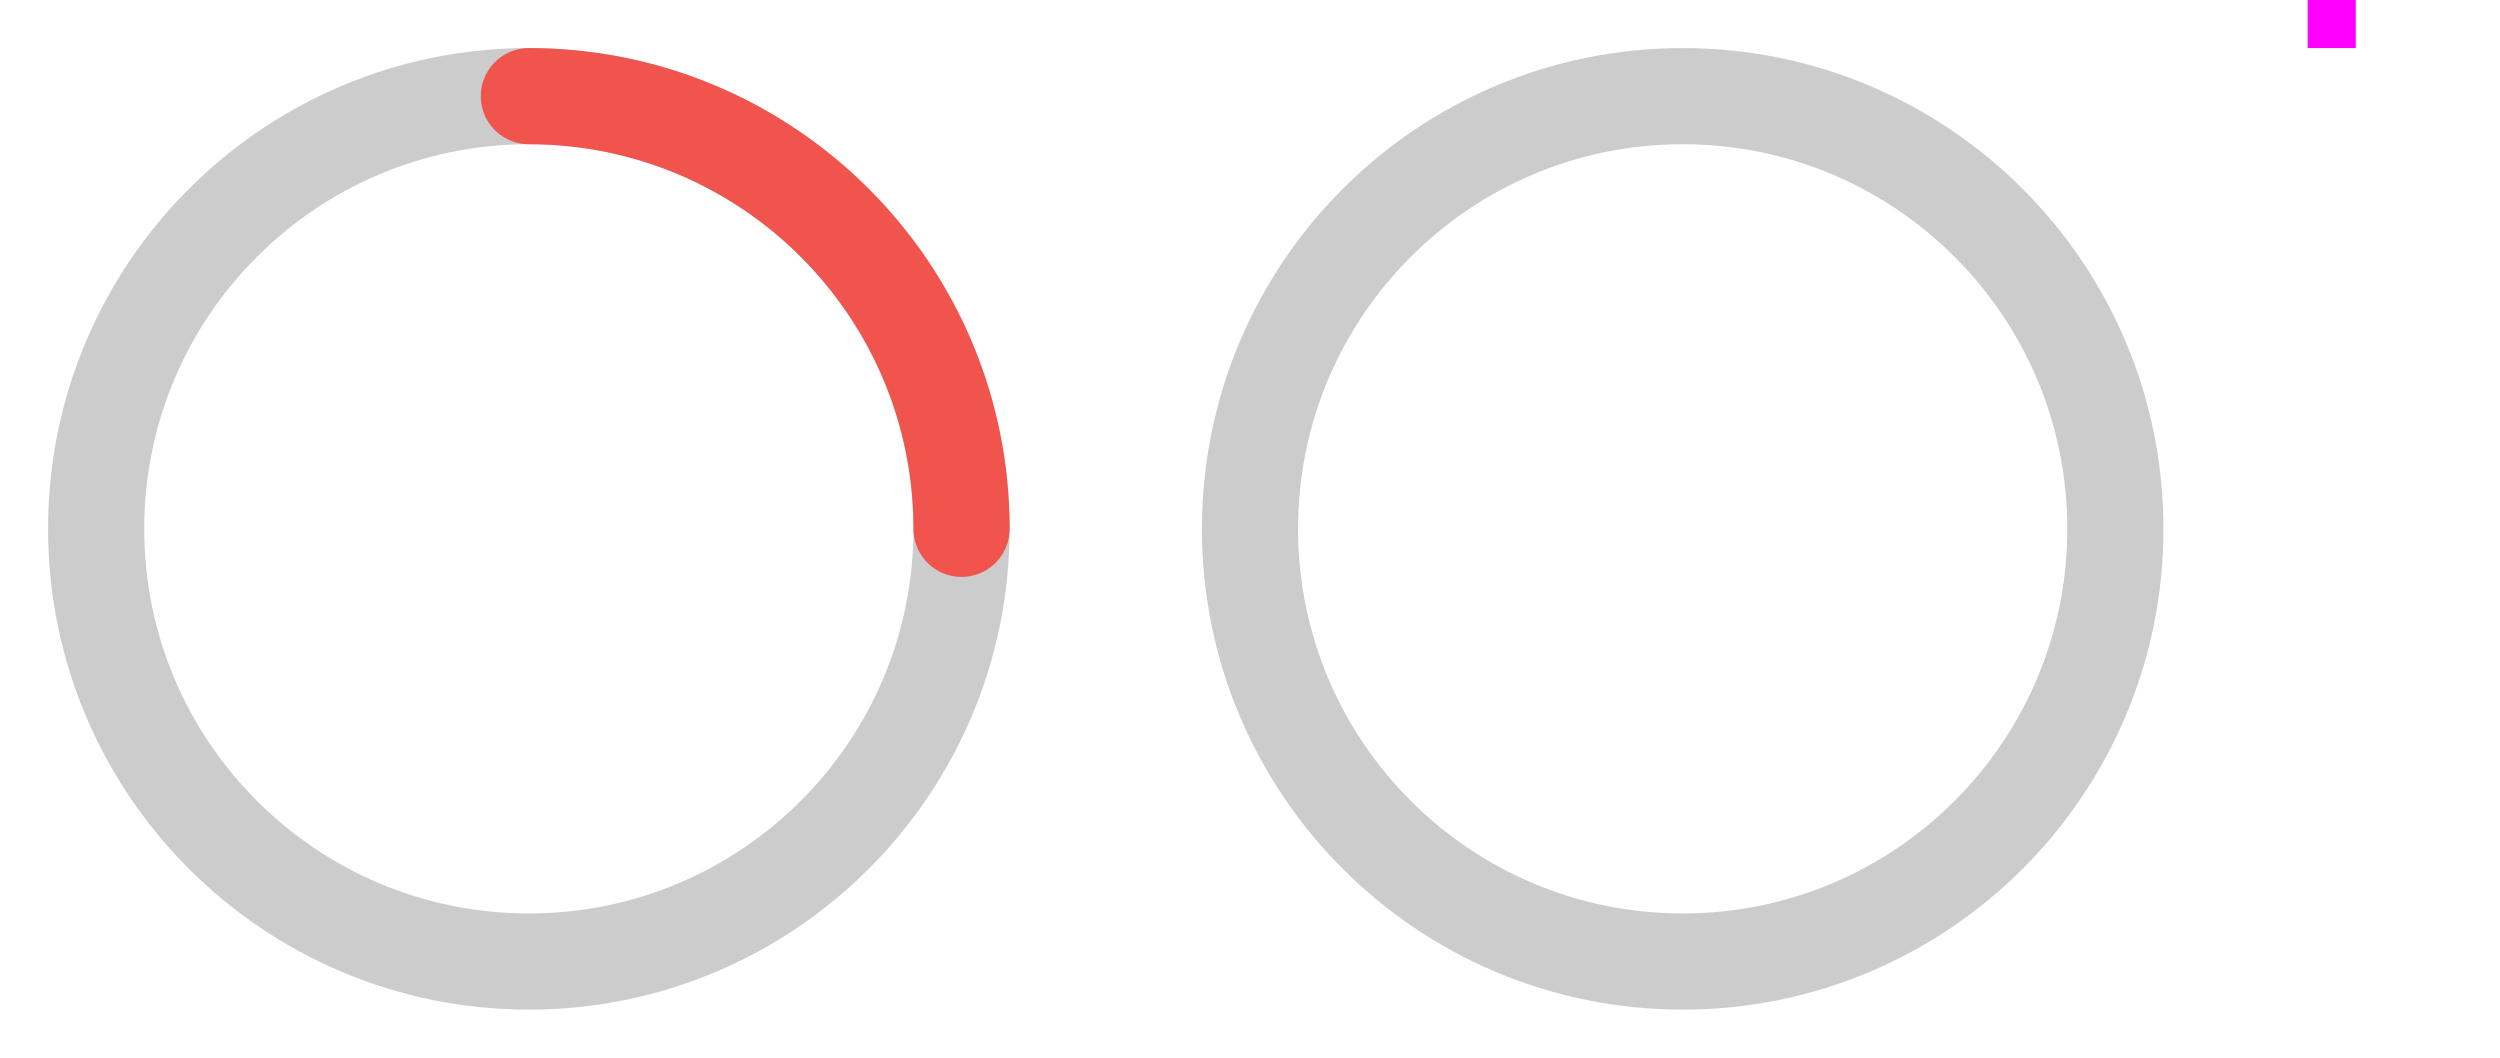
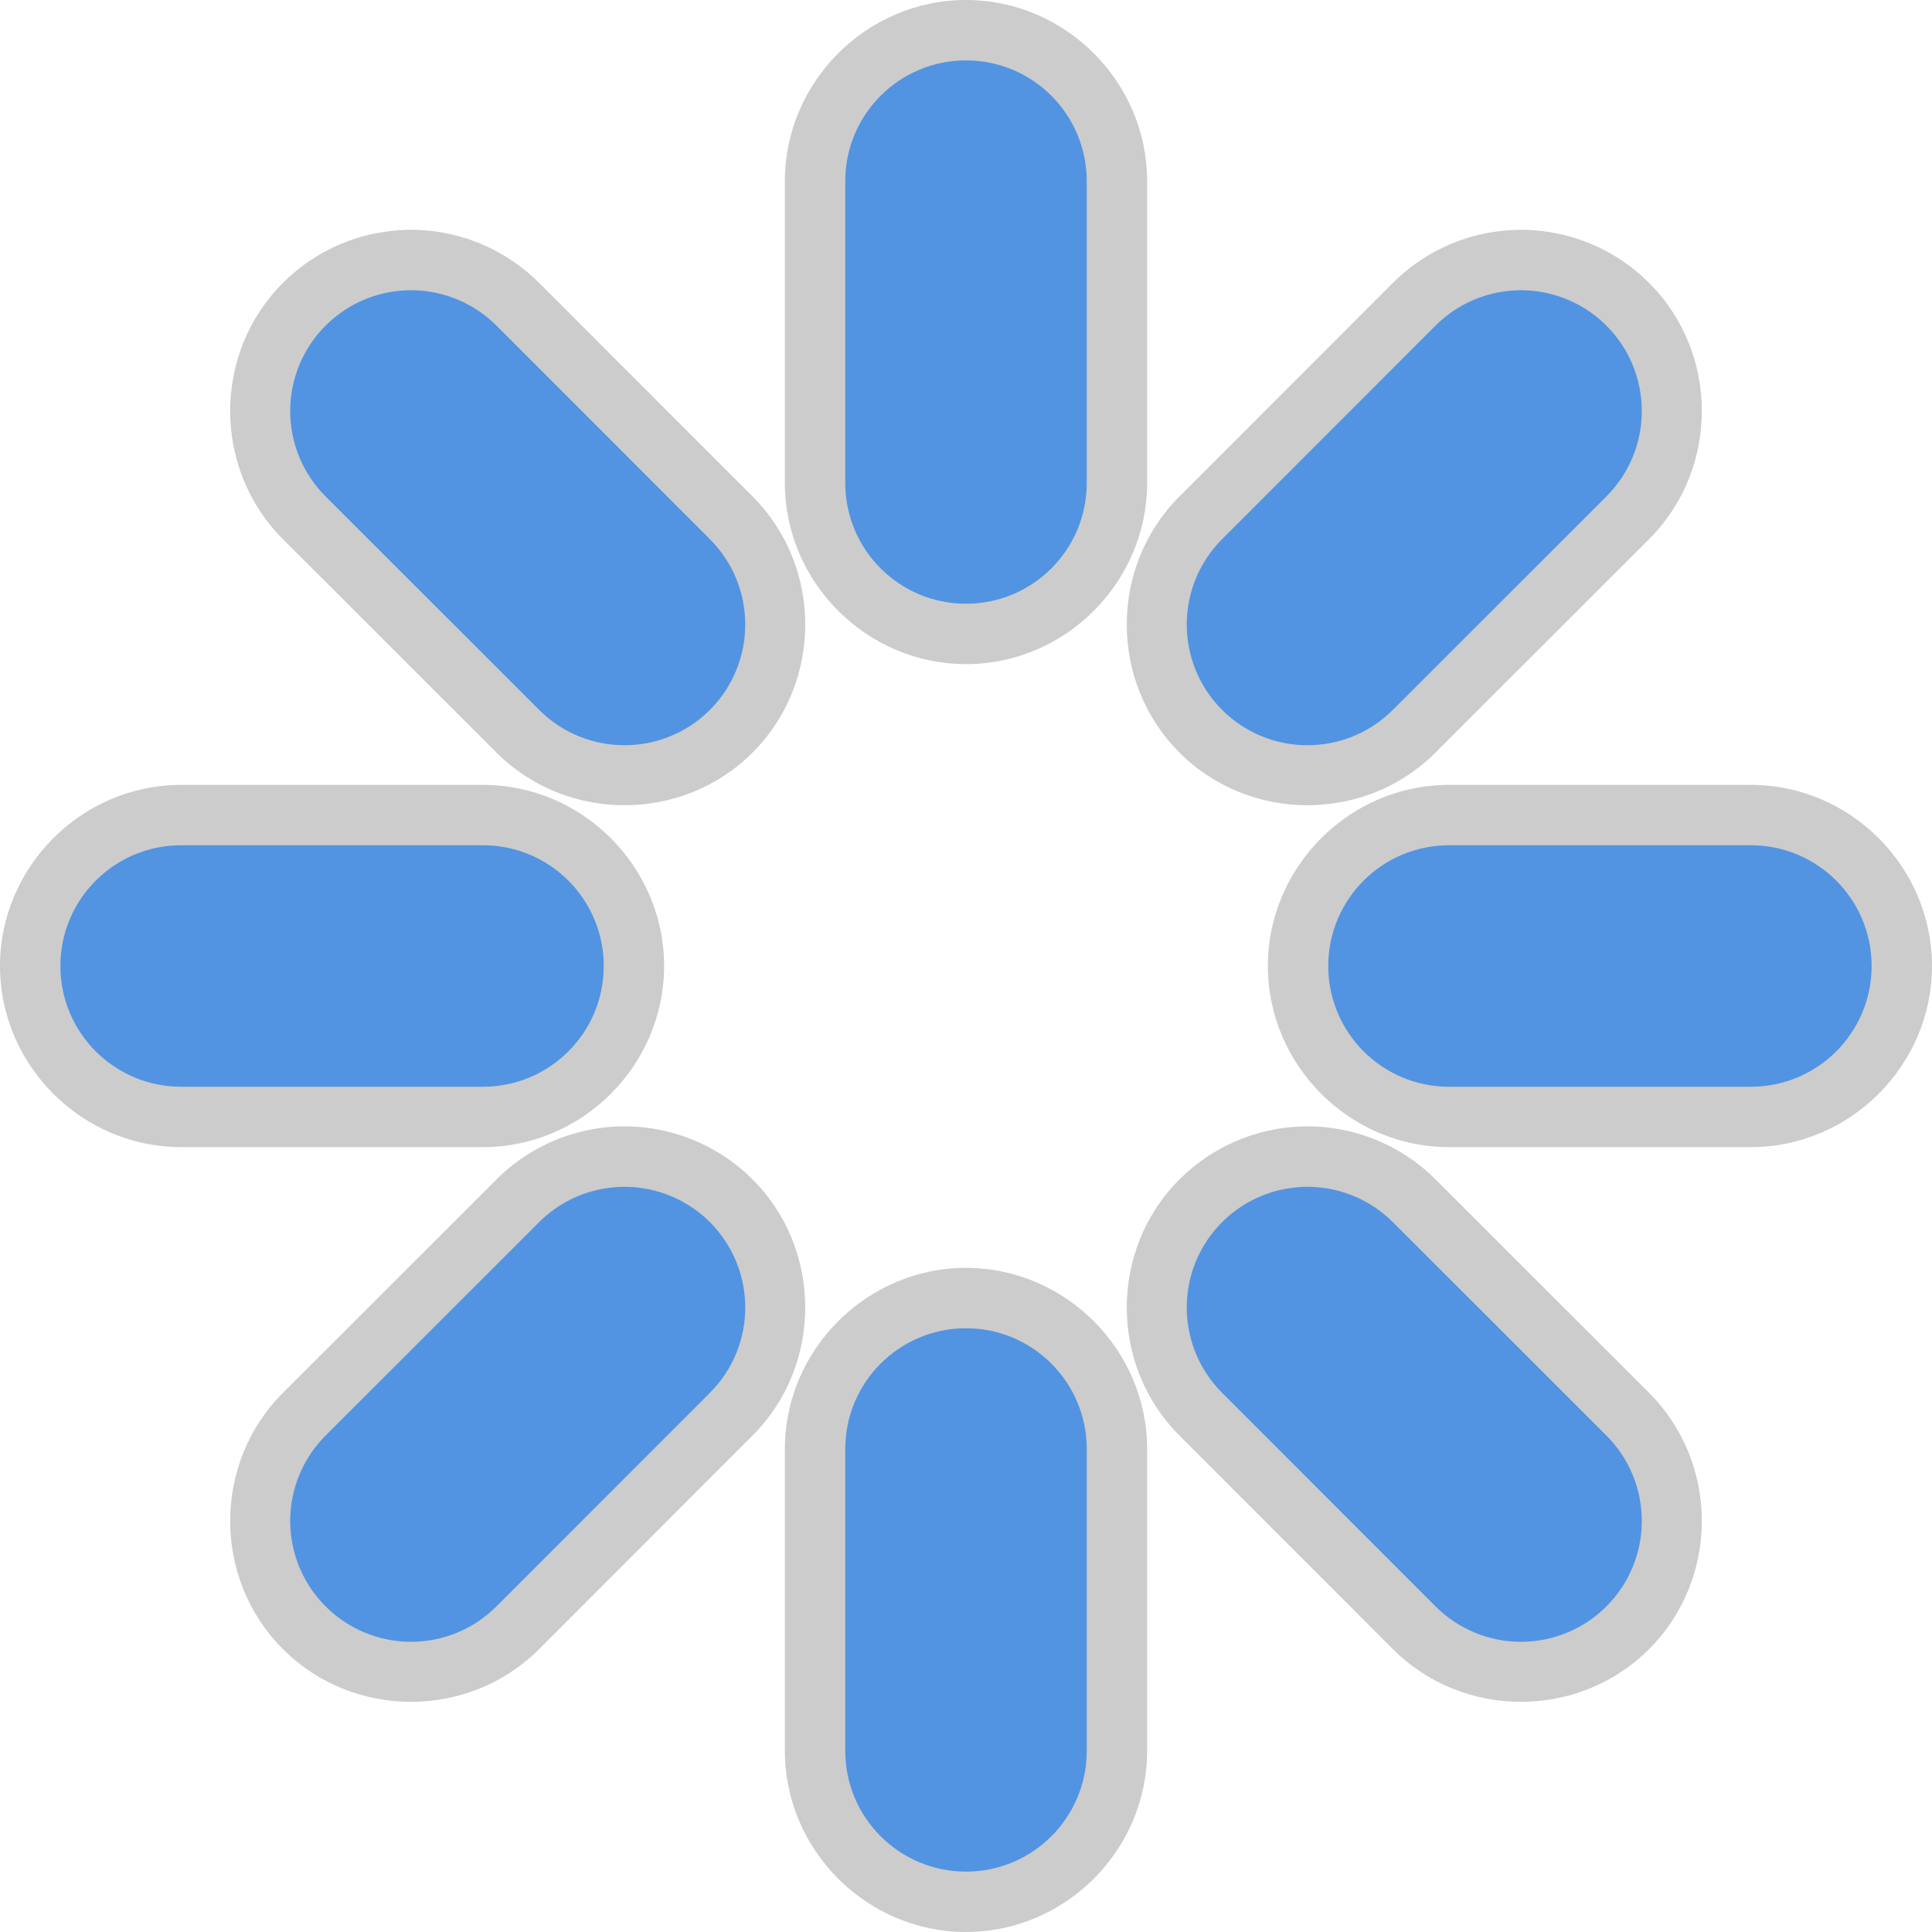
- <svg xmlns="http://www.w3.org/2000/svg" width="52" height="22" version="1.1">
+ <svg xmlns="http://www.w3.org/2000/svg" width="32" height="32" version="1.1">
+   <defs>
+     <style id="current-color-scheme" type="text/css">
+    .ColorScheme-Background {color:#2f343f; } .ColorScheme-ButtonBackground { color:#444a58; } .ColorScheme-Highlight { color:#5294e2; } .ColorScheme-Text { color:#d3dae3; } .ColorScheme-NegativeText { color:#f44336; } .ColorScheme-PositiveText { color:#4caf50; } .ColorScheme-NeutralText { color:#ff9800; }
+   </style>
+   </defs>
+   <rect id="hint-rotation-angle" width="32" height="32" x="0" y="32" style="fill:#0000ff" />
+   <g id="stopped">
+     <rect style="opacity:0.001" width="32" height="32" x="32.01" y=".01" />
+     <path style="opacity:0.2" d="M 48,0 C 39.175,0 32,7.175 32,16 32,24.825 39.175,32 48,32 56.825,32 64,24.825 64,16 64,7.175 56.825,0 48,0 Z m 0,2 C 55.744,2 62,8.256 62,16 62,23.744 55.744,30 48,30 40.256,30 34,23.744 34,16 34,8.256 40.256,2 48,2 Z m 0,2 c -6.616,-6e-7 -12,5.384 -12,12 -10e-7,6.616 5.384,12 12,12 6.616,1e-6 12,-5.384 12,-12 10e-7,-6.616 -5.384,-12 -12,-12 z m 0,2 c 5.535,-5e-7 10,4.465 10,10 10e-7,5.535 -4.465,10 -10,10 -5.535,1e-6 -10,-4.465 -10,-10 -10e-7,-5.535 4.465,-10 10,-10 z" />
+     <path style="fill:currentColor" class="ColorScheme-Highlight" d="M 48,1 A 15,15 0 0 0 33,16 15,15 0 0 0 48,31 15,15 0 0 0 63,16 15,15 0 0 0 48,1 Z m 0,4 A 11,11 0 0 1 59,16 11,11 0 0 1 48,27 11,11 0 0 1 37,16 11,11 0 0 1 48,5 Z" />
+   </g>
  <g id="busywidget">
-     <circle cx="11" cy="11" r="9" fill="none" stroke="#cccccc" stroke-width="2" />
-     <path d="M 11,2 A 9,9 0 0 1 20,11" fill="none" stroke="#f0544c" stroke-width="2" stroke-linecap="round" />
+     <rect style="opacity:0.001" width="32" height="32" x="-.03" y="-.03" />
+     <path style="opacity:0.2" d="M 16 0 C 14.355 0 13 1.355 13 3 L 13 8 C 13 9.645 14.355 11 16 11 C 17.645 11 19 9.645 19 8 L 19 3 C 19 1.355 17.645 0 16 0 z M 6.871 3.807 C 6.694 3.803 6.516 3.816 6.338 3.844 L 6.336 3.844 C 5.711 3.943 5.133 4.238 4.686 4.686 C 3.521 5.849 3.521 7.766 4.686 8.93 L 8.223 12.465 C 9.386 13.628 11.302 13.628 12.465 12.465 C 13.628 11.302 13.628 9.386 12.465 8.223 L 8.93 4.686 C 8.378 4.134 7.638 3.823 6.871 3.807 z M 25.256 3.807 C 25.079 3.803 24.9 3.816 24.723 3.844 L 24.721 3.844 C 24.096 3.943 23.518 4.238 23.07 4.686 L 19.535 8.223 C 18.372 9.386 18.372 11.302 19.535 12.465 C 20.698 13.628 22.614 13.628 23.777 12.465 L 27.314 8.93 C 28.479 7.766 28.479 5.849 27.314 4.686 C 26.763 4.134 26.023 3.823 25.256 3.807 z M 3 13 C 1.355 13 0 14.355 0 16 C 0 17.645 1.355 19 3 19 L 8 19 C 9.645 19 11 17.645 11 16 C 11 14.355 9.645 13 8 13 L 3 13 z M 24 13 C 22.355 13 21 14.355 21 16 C 21 17.645 22.355 19 24 19 L 29 19 C 30.645 19 32 17.645 32 16 C 32 14.355 30.645 13 29 13 L 24 13 z M 10.23 18.658 C 10.112 18.663 9.993 18.675 9.875 18.693 C 9.249 18.792 8.671 19.088 8.223 19.535 L 4.686 23.07 C 3.521 24.234 3.521 26.151 4.686 27.314 C 5.849 28.479 7.766 28.479 8.93 27.314 L 12.465 23.777 C 13.628 22.614 13.628 20.698 12.465 19.535 C 11.871 18.942 11.059 18.627 10.23 18.658 z M 21.543 18.658 C 21.425 18.663 21.306 18.675 21.188 18.693 C 20.562 18.792 19.983 19.088 19.535 19.535 C 18.372 20.698 18.372 22.614 19.535 23.777 L 23.07 27.314 C 24.234 28.479 26.151 28.479 27.314 27.314 C 28.479 26.151 28.479 24.234 27.314 23.07 L 23.777 19.535 C 23.184 18.942 22.371 18.627 21.543 18.658 z M 16 21 C 14.355 21 13 22.355 13 24 L 13 29 C 13 30.645 14.355 32 16 32 C 17.645 32 19 30.645 19 29 L 19 24 C 19 22.355 17.645 21 16 21 z" />
+     <path style="fill:currentColor" class="ColorScheme-Highlight" d="M 16 1 A 2 2 0 0 0 14 3 L 14 8 A 2 2 0 0 0 16 10 A 2 2 0 0 0 18 8 L 18 3 A 2 2 0 0 0 16 1 z M 6.494 4.832 A 2 2 0 0 0 5.393 5.393 A 2 2 0 0 0 5.393 8.223 L 8.93 11.758 A 2 2 0 0 0 11.758 11.758 A 2 2 0 0 0 11.758 8.93 L 8.223 5.393 A 2 2 0 0 0 6.494 4.832 z M 24.879 4.832 A 2 2 0 0 0 23.777 5.393 L 20.242 8.93 A 2 2 0 0 0 20.242 11.758 A 2 2 0 0 0 23.07 11.758 L 26.607 8.223 A 2 2 0 0 0 26.607 5.393 A 2 2 0 0 0 24.879 4.832 z M 3 14 A 2 2 0 0 0 1 16 A 2 2 0 0 0 3 18 L 8 18 A 2 2 0 0 0 10 16 A 2 2 0 0 0 8 14 L 3 14 z M 24 14 A 2 2 0 0 0 22 16 A 2 2 0 0 0 24 18 L 29 18 A 2 2 0 0 0 31 16 A 2 2 0 0 0 29 14 L 24 14 z M 10.031 19.682 A 2 2 0 0 0 8.93 20.242 L 5.393 23.777 A 2 2 0 0 0 5.393 26.607 A 2 2 0 0 0 8.223 26.607 L 11.758 23.07 A 2 2 0 0 0 11.758 20.242 A 2 2 0 0 0 10.031 19.682 z M 21.344 19.682 A 2 2 0 0 0 20.242 20.242 A 2 2 0 0 0 20.242 23.07 L 23.777 26.607 A 2 2 0 0 0 26.607 26.607 A 2 2 0 0 0 26.607 23.777 L 23.07 20.242 A 2 2 0 0 0 21.344 19.682 z M 16 22 A 2 2 0 0 0 14 24 L 14 29 A 2 2 0 0 0 16 31 A 2 2 0 0 0 18 29 L 18 24 A 2 2 0 0 0 16 22 z" />
  </g>
-   <g id="stopped">
-     <circle cx="35" cy="11" r="9" fill="none" stroke="#cccccc" stroke-width="2" />
-   </g>
-   <rect id="hint-rotation-angle" x="48" y="0" width="1" height="1" fill="#ff00ff" />
</svg>
